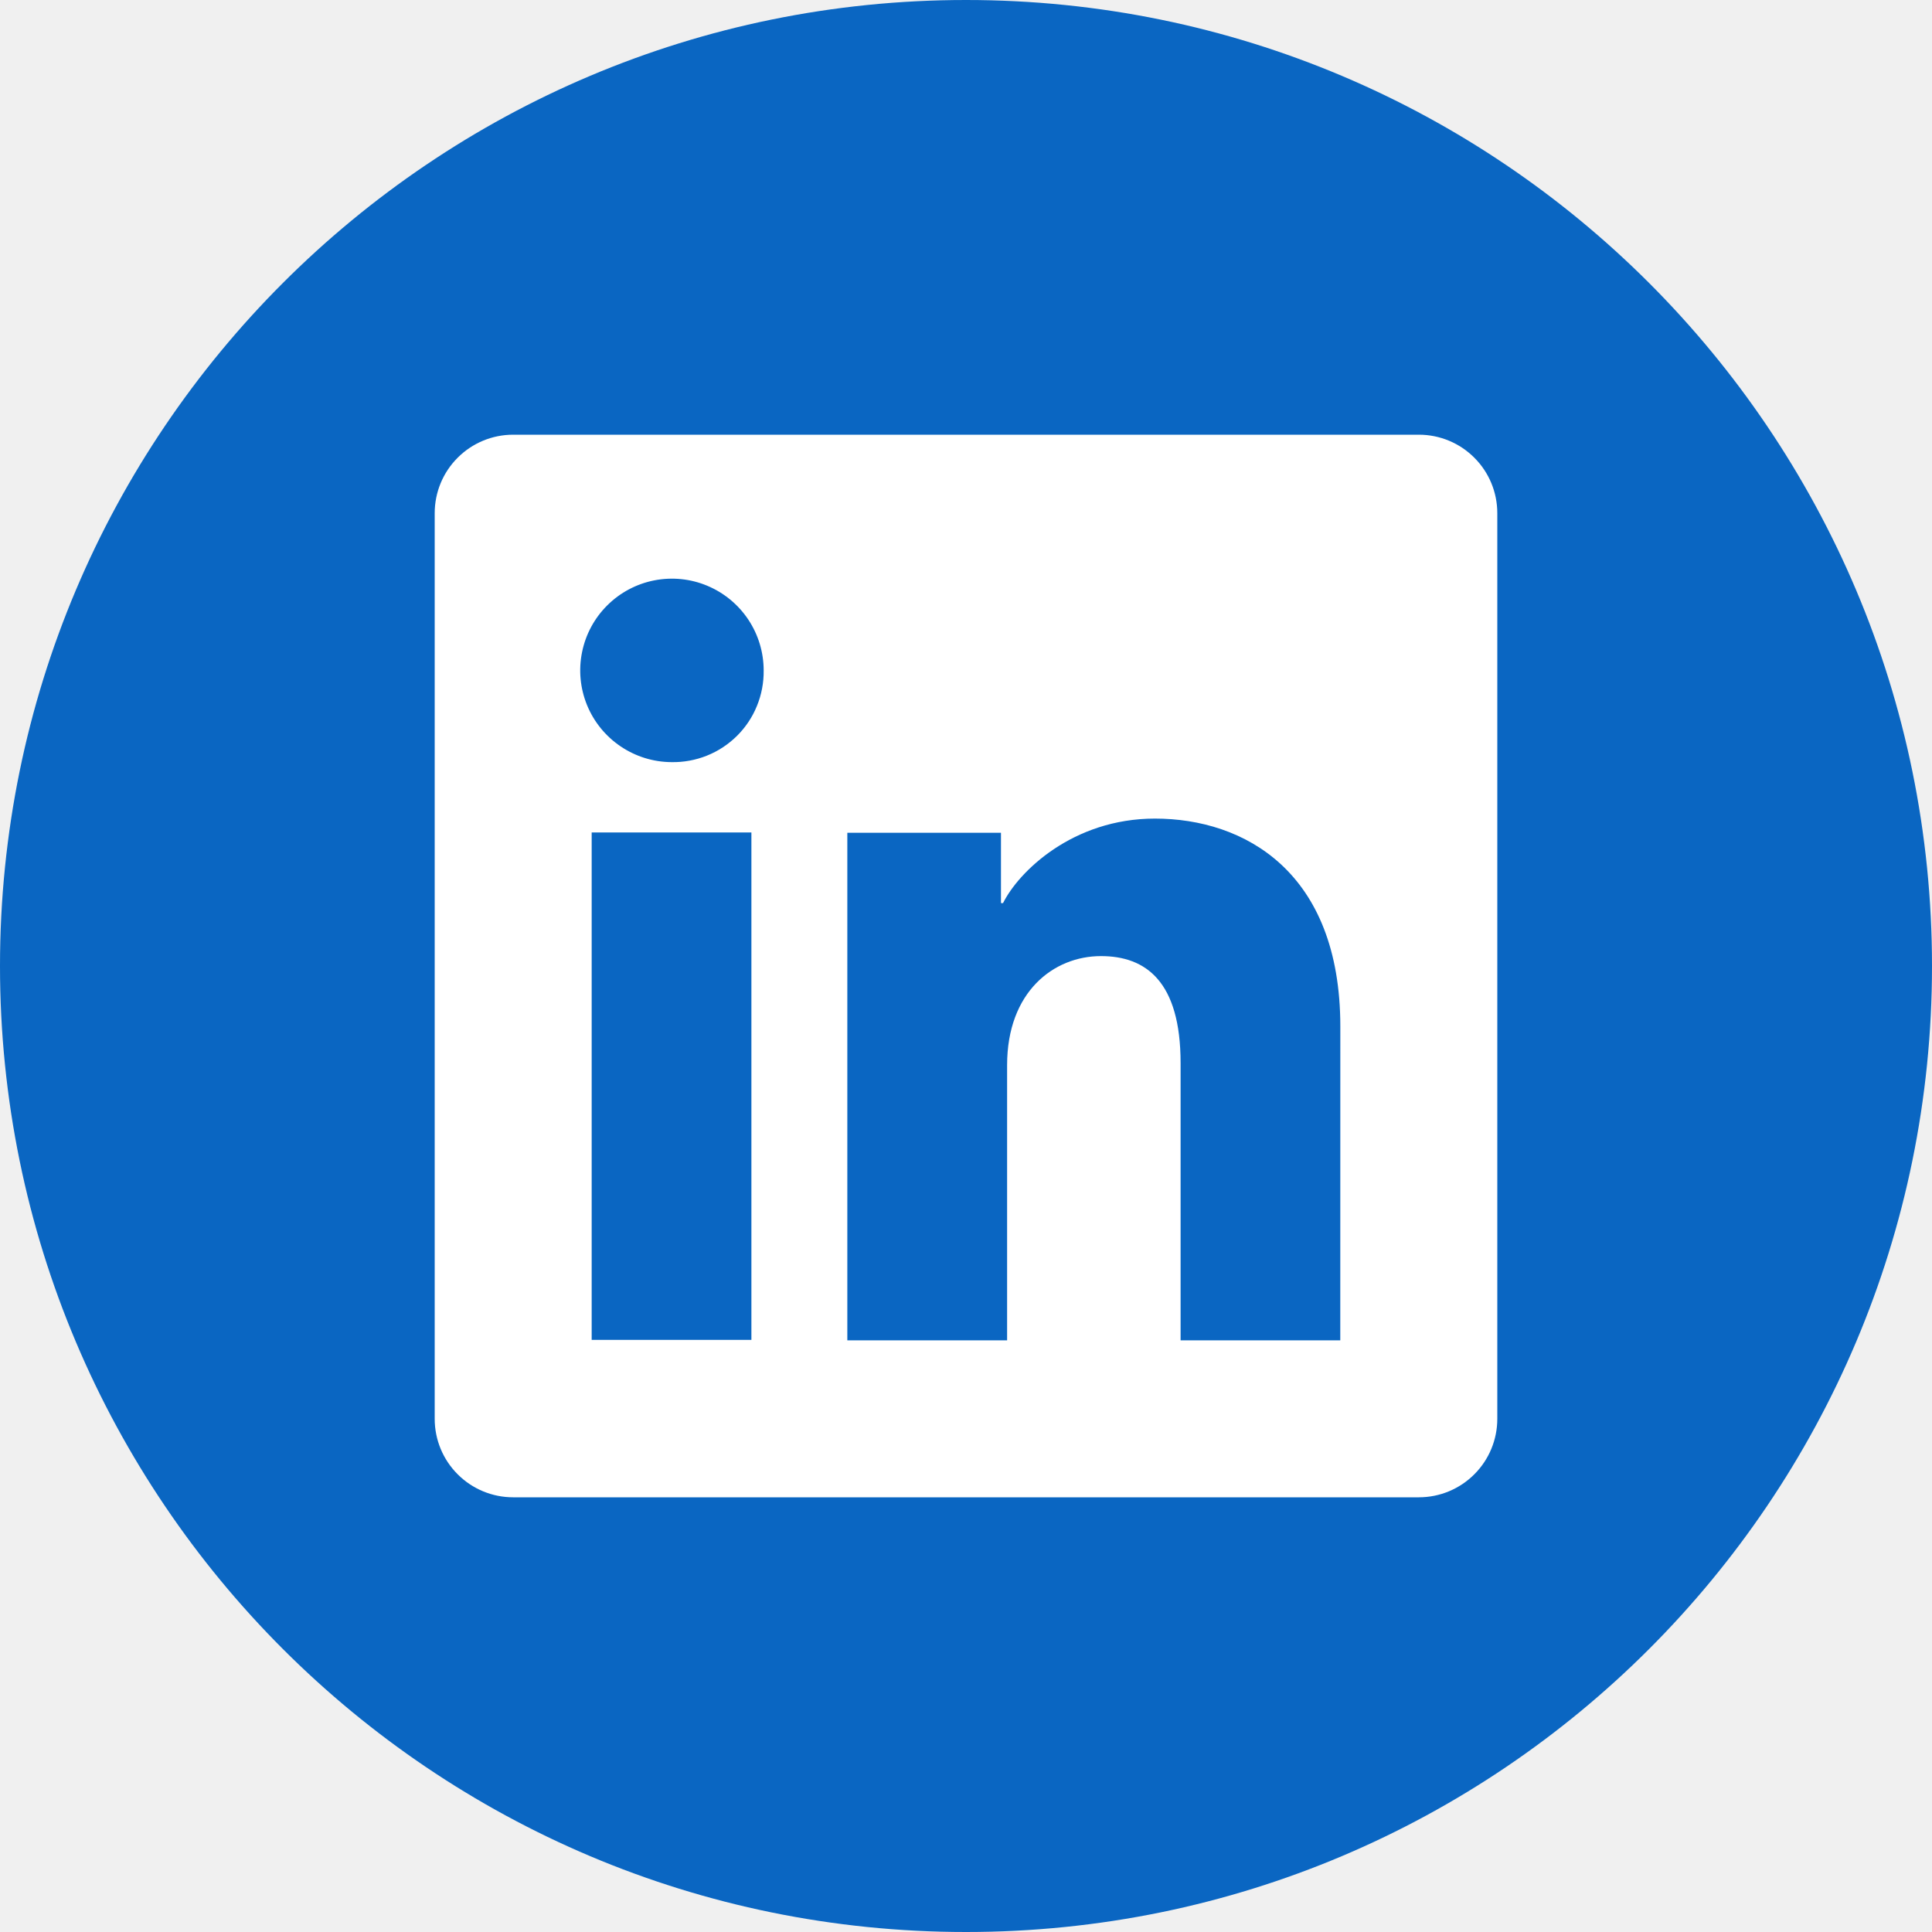
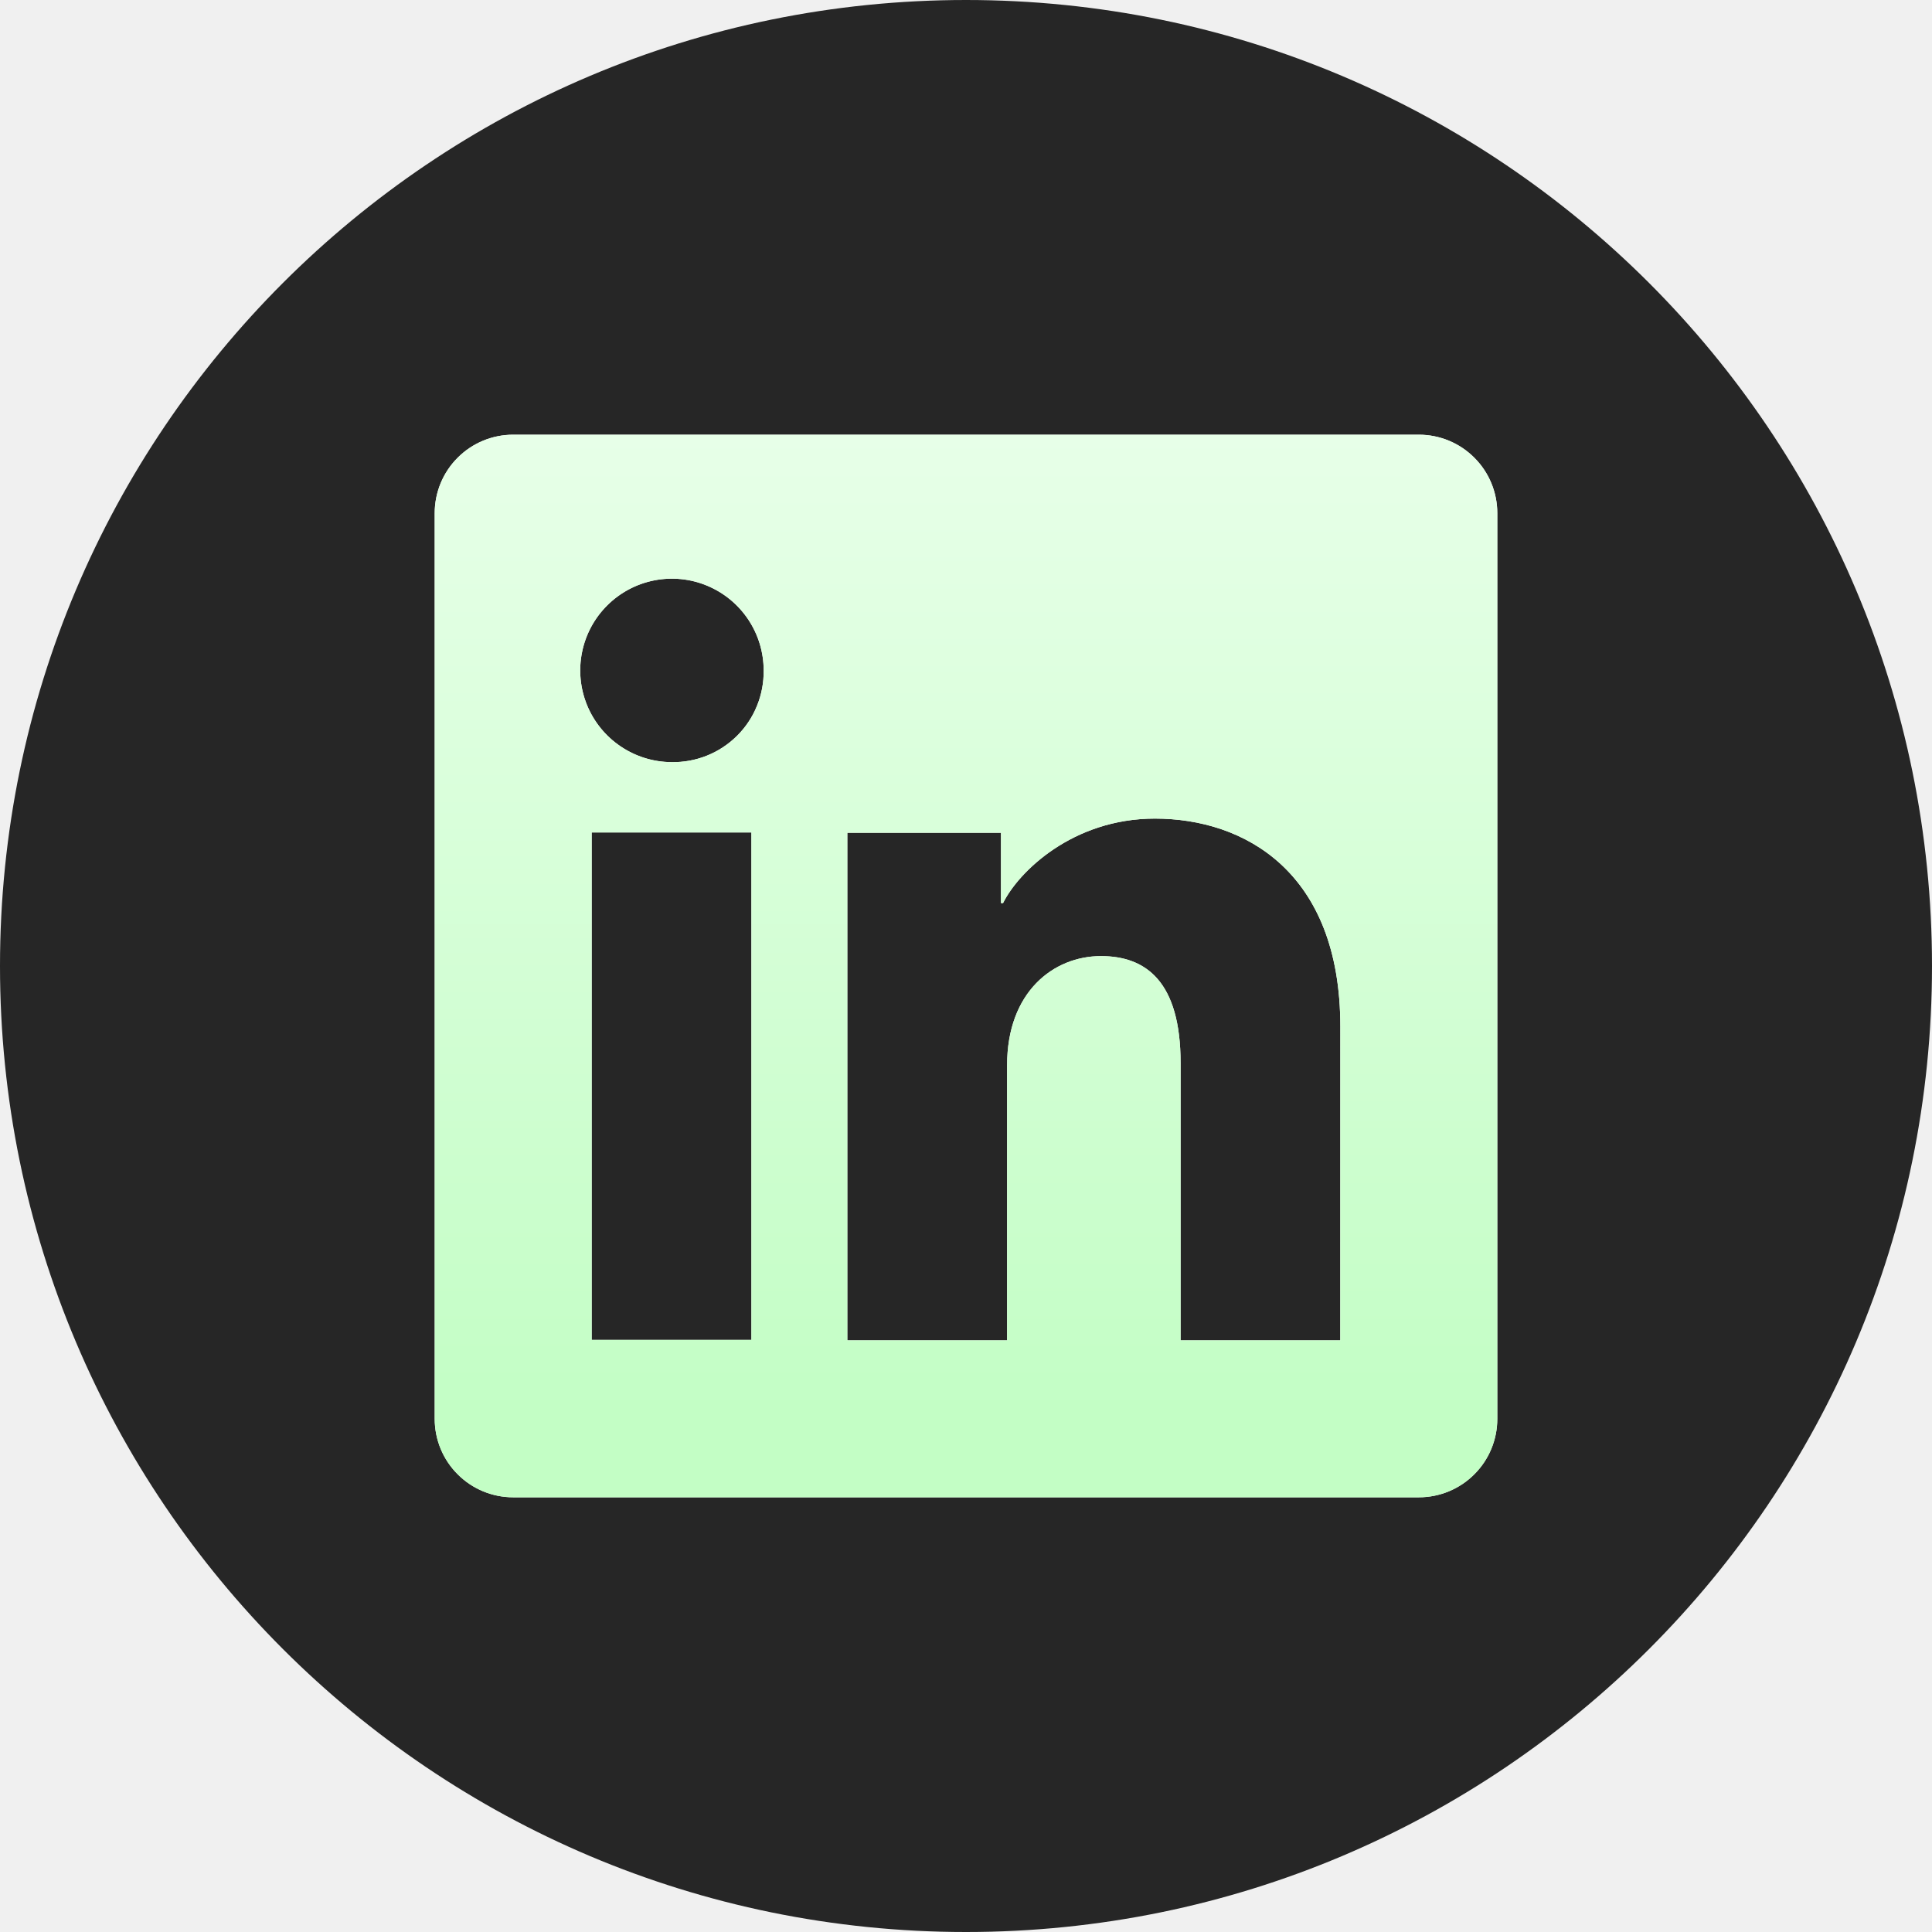
<svg xmlns="http://www.w3.org/2000/svg" width="40" height="40" viewBox="0 0 40 40" fill="none">
-   <rect width="40" height="40" rx="20" fill="#0A66C2" />
+   <rect width="40" height="40" rx="20" fill="#262626" />
  <path d="M29.376 9H10.624C10.193 9 9.78 9.171 9.476 9.476C9.171 9.78 9 10.193 9 10.624V29.376C9 29.807 9.171 30.22 9.476 30.524C9.78 30.829 10.193 31 10.624 31H29.376C29.807 31 30.22 30.829 30.524 30.524C30.829 30.22 31 29.807 31 29.376V10.624C31 10.193 30.829 9.78 30.524 9.476C30.22 9.171 29.807 9 29.376 9ZM15.557 27.741H12.25V17.235H15.557V27.741ZM13.901 15.779C13.526 15.777 13.16 15.663 12.849 15.453C12.538 15.243 12.296 14.946 12.154 14.599C12.012 14.251 11.976 13.87 12.051 13.502C12.125 13.134 12.307 12.797 12.573 12.533C12.839 12.268 13.178 12.088 13.546 12.016C13.914 11.944 14.296 11.982 14.642 12.127C14.988 12.271 15.284 12.515 15.492 12.827C15.7 13.139 15.811 13.506 15.811 13.881C15.814 14.132 15.767 14.382 15.672 14.614C15.578 14.847 15.437 15.058 15.259 15.235C15.08 15.412 14.868 15.552 14.635 15.645C14.402 15.738 14.152 15.784 13.901 15.779ZM27.749 27.75H24.443V22.011C24.443 20.318 23.723 19.795 22.794 19.795C21.814 19.795 20.851 20.535 20.851 22.053V27.75H17.543V17.242H20.724V18.698H20.767C21.086 18.052 22.205 16.948 23.911 16.948C25.757 16.948 27.75 18.043 27.75 21.251L27.749 27.75Z" fill="white" />
+   <path d="M29.376 9H10.624C10.193 9 9.78 9.171 9.476 9.476C9.171 9.78 9 10.193 9 10.624V29.376C9 29.807 9.171 30.22 9.476 30.524C9.78 30.829 10.193 31 10.624 31H29.376C29.807 31 30.22 30.829 30.524 30.524C30.829 30.22 31 29.807 31 29.376V10.624C31 10.193 30.829 9.78 30.524 9.476C30.22 9.171 29.807 9 29.376 9ZM15.557 27.741H12.25V17.235H15.557V27.741ZM13.901 15.779C13.526 15.777 13.16 15.663 12.849 15.453C12.538 15.243 12.296 14.946 12.154 14.599C12.012 14.251 11.976 13.87 12.051 13.502C12.125 13.134 12.307 12.797 12.573 12.533C12.839 12.268 13.178 12.088 13.546 12.016C13.914 11.944 14.296 11.982 14.642 12.127C14.988 12.271 15.284 12.515 15.492 12.827C15.7 13.139 15.811 13.506 15.811 13.881C15.814 14.132 15.767 14.382 15.672 14.614C15.578 14.847 15.437 15.058 15.259 15.235C15.08 15.412 14.868 15.552 14.635 15.645C14.402 15.738 14.152 15.784 13.901 15.779ZM27.749 27.75H24.443V22.011C24.443 20.318 23.723 19.795 22.794 19.795C21.814 19.795 20.851 20.535 20.851 22.053V27.75H17.543V17.242H20.724V18.698H20.767C21.086 18.052 22.205 16.948 23.911 16.948C25.757 16.948 27.75 18.043 27.75 21.251L27.749 27.75Z" fill="url(#paint0_linear_651_1681)" />
+   <defs>
+     <linearGradient id="paint0_linear_651_1681" x1="20" y1="9" x2="20" y2="29.281" gradientUnits="userSpaceOnUse">
+       <stop stop-color="#E7FFE8" />
+       <stop offset="1" stop-color="#C3FEC5" />
+     </linearGradient>
+   </defs>
</svg>
